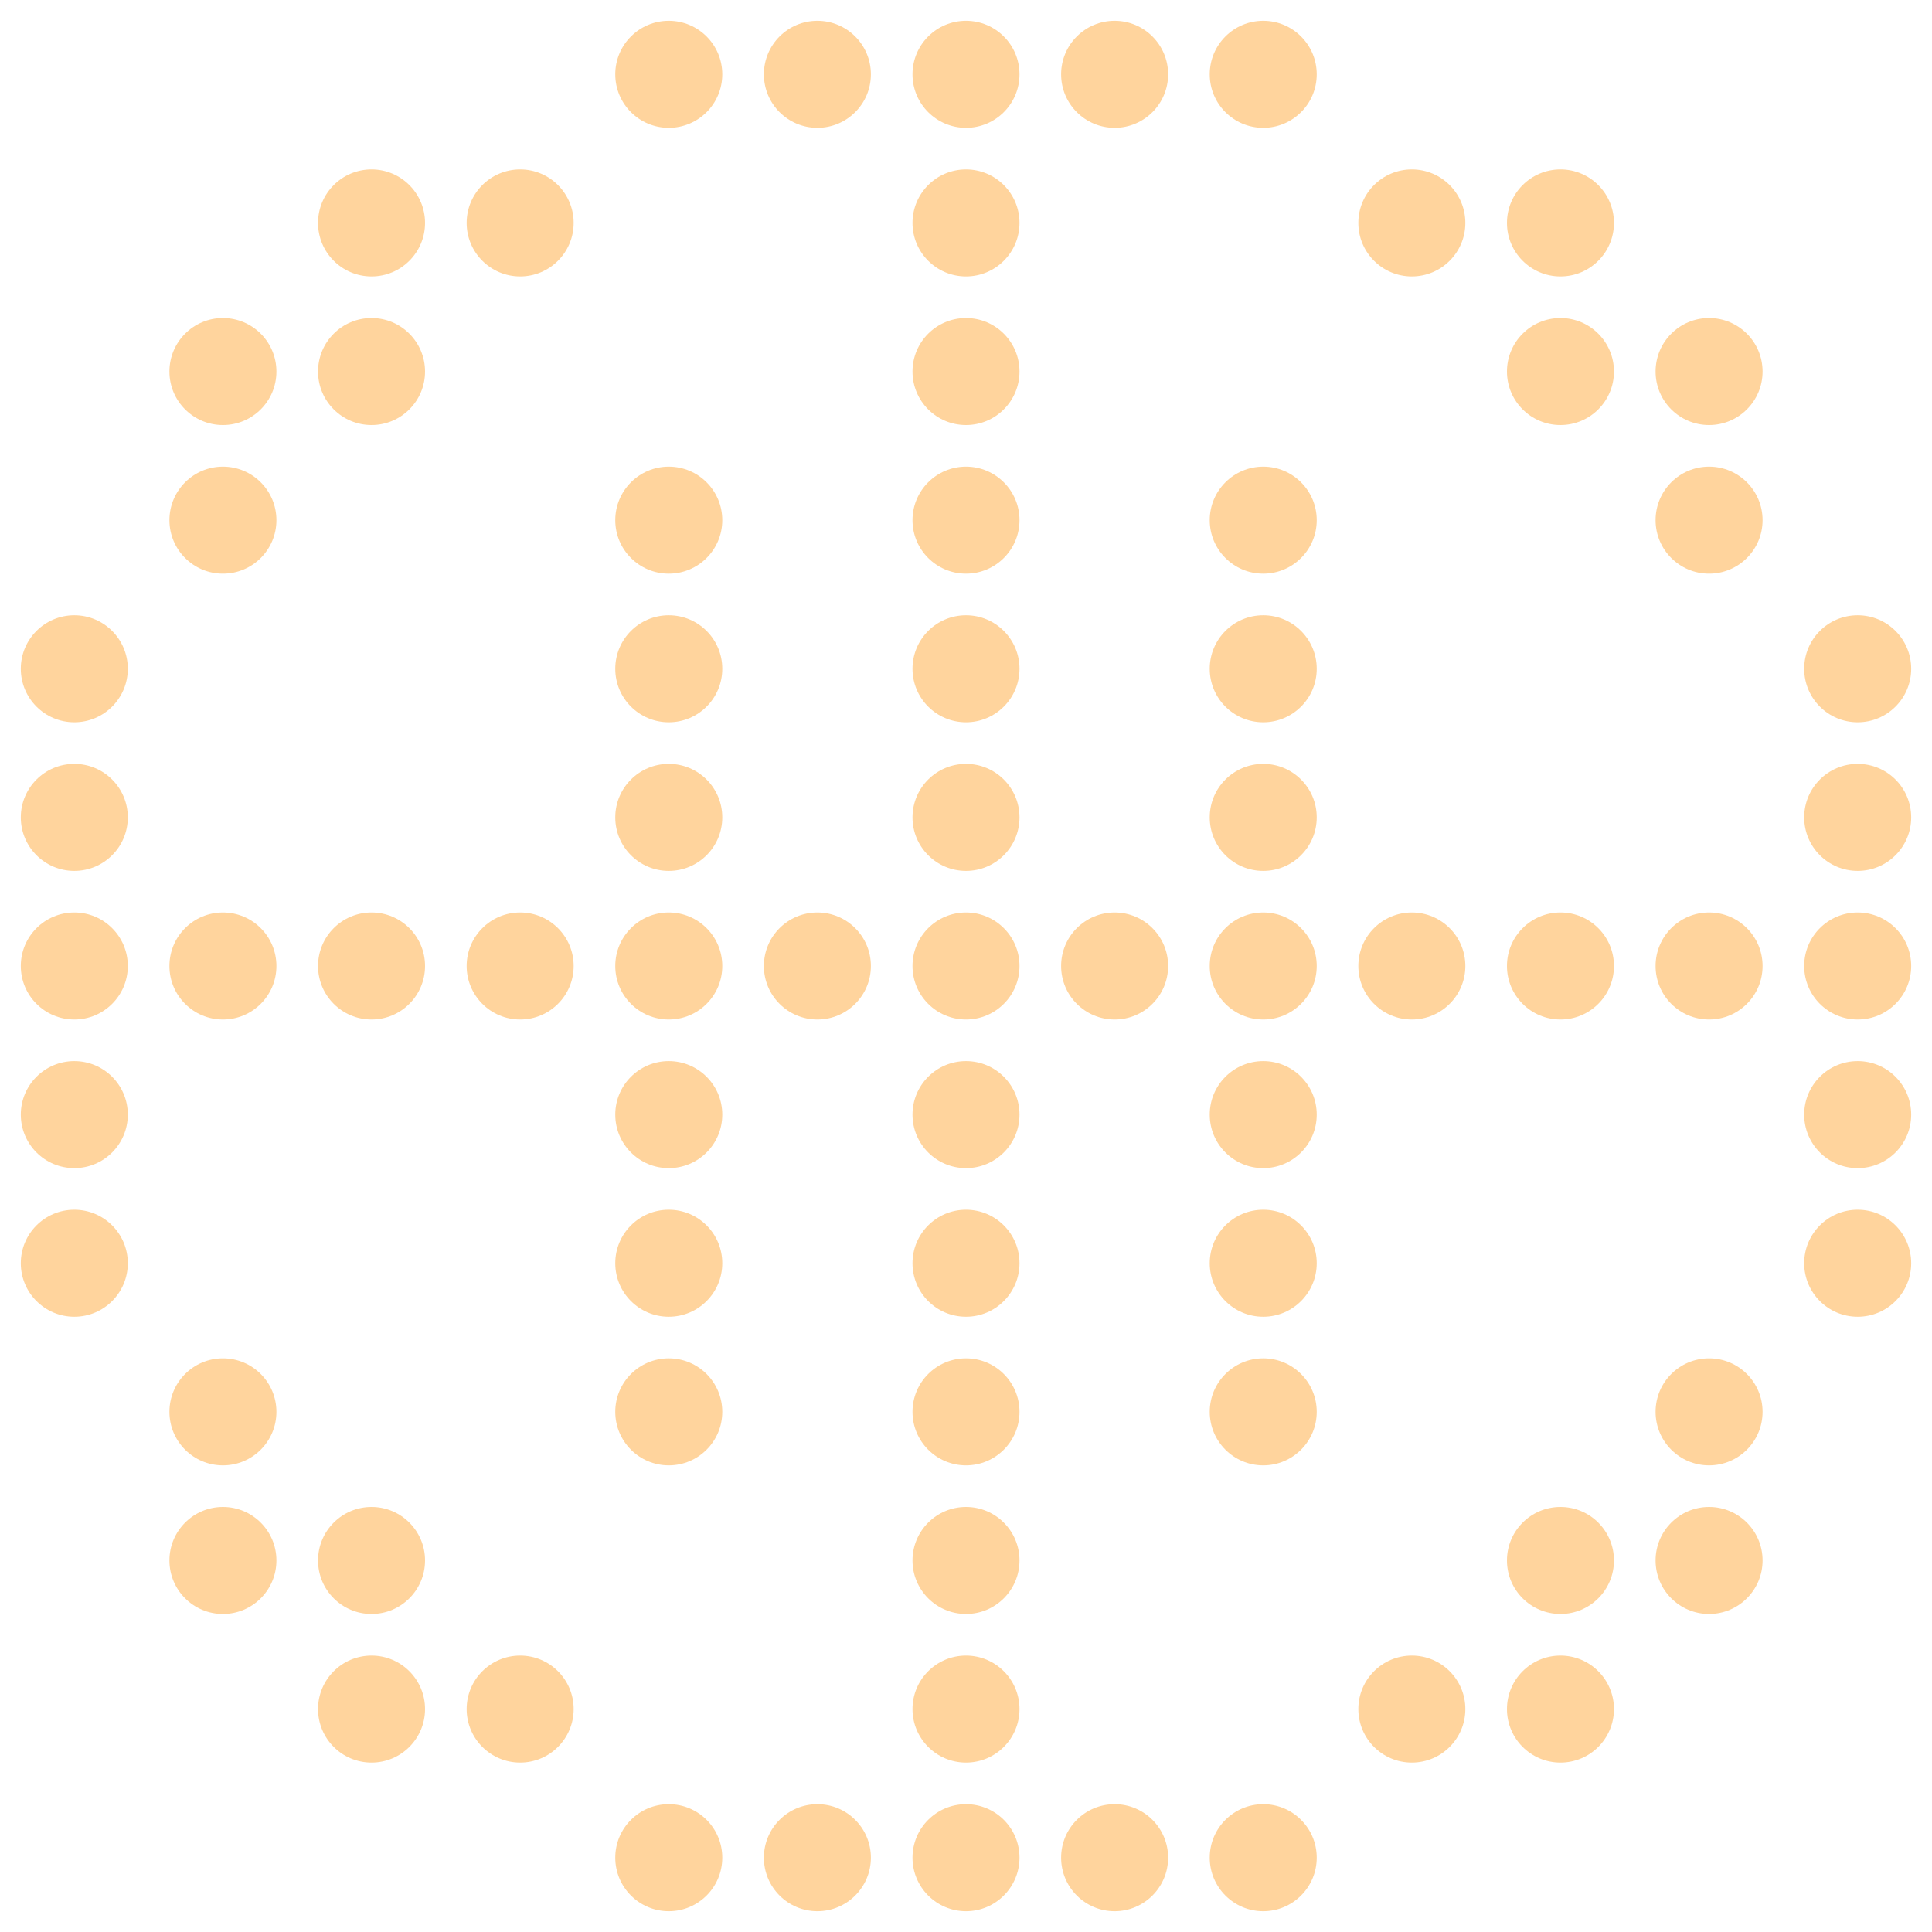
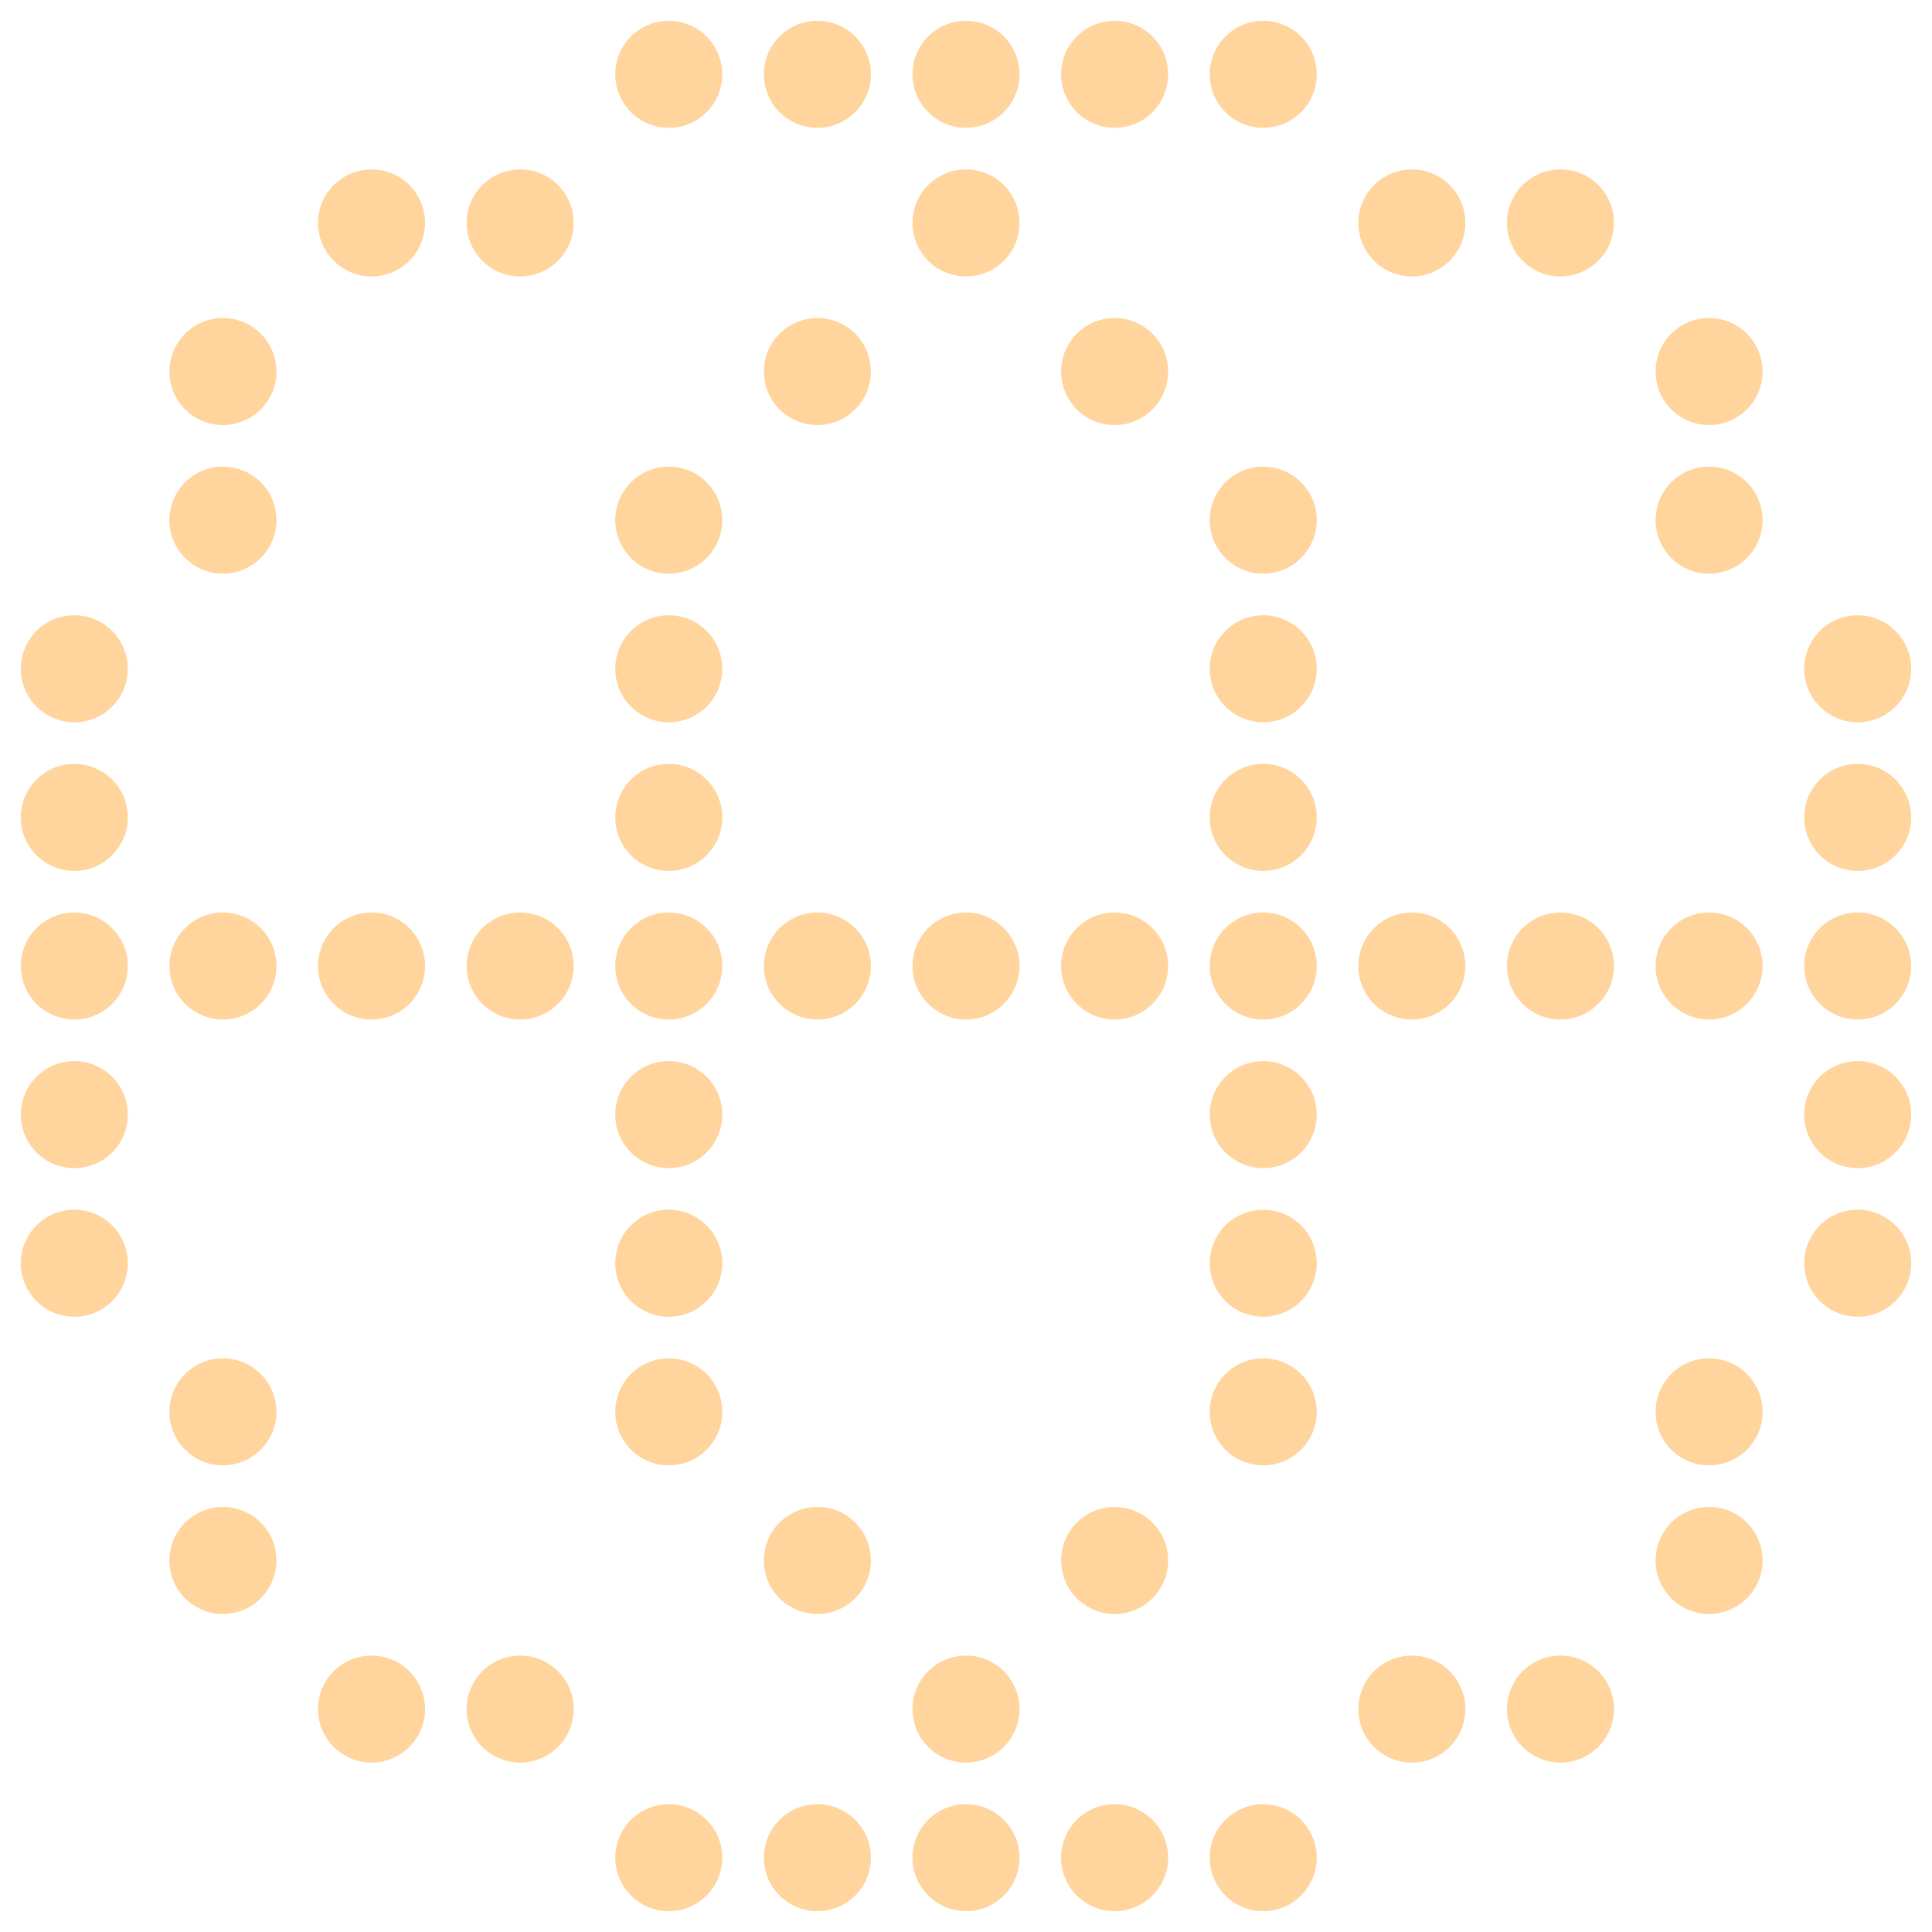
<svg xmlns="http://www.w3.org/2000/svg" viewBox="0 0 13 13" fill="#ffd49d">
  <circle cx="4.5" cy="0.5" r=".36" />
  <circle cx="5.5" cy="0.5" r=".36" />
  <circle cx="6.5" cy="0.5" r=".36" />
  <circle cx="7.5" cy="0.5" r=".36" />
  <circle cx="8.5" cy="0.5" r=".36" />
  <circle cx="2.5" cy="1.5" r=".36" />
  <circle cx="3.5" cy="1.5" r=".36" />
  <circle cx="6.5" cy="1.5" r=".36" />
  <circle cx="9.5" cy="1.5" r=".36" />
  <circle cx="10.5" cy="1.5" r=".36" />
  <circle cx="1.5" cy="2.5" r=".36" />
-   <circle cx="2.5" cy="2.5" r=".36" />
-   <circle cx="6.5" cy="2.5" r=".36" />
-   <circle cx="10.5" cy="2.5" r=".36" />
+   <circle cx="5.5" cy="2.5" r=".36" />
+   <circle cx="7.5" cy="2.5" r=".36" />
  <circle cx="11.5" cy="2.5" r=".36" />
  <circle cx="1.5" cy="3.5" r=".36" />
  <circle cx="4.5" cy="3.5" r=".36" />
-   <circle cx="6.5" cy="3.5" r=".36" />
  <circle cx="8.5" cy="3.5" r=".36" />
  <circle cx="11.5" cy="3.5" r=".36" />
  <circle cx="0.5" cy="4.5" r=".36" />
  <circle cx="4.5" cy="4.5" r=".36" />
-   <circle cx="6.5" cy="4.5" r=".36" />
  <circle cx="8.5" cy="4.5" r=".36" />
  <circle cx="12.5" cy="4.5" r=".36" />
  <circle cx="0.5" cy="5.5" r=".36" />
  <circle cx="4.5" cy="5.5" r=".36" />
-   <circle cx="6.5" cy="5.5" r=".36" />
  <circle cx="8.5" cy="5.5" r=".36" />
  <circle cx="12.5" cy="5.5" r=".36" />
  <circle cx="0.5" cy="6.5" r=".36" />
  <circle cx="1.5" cy="6.5" r=".36" />
  <circle cx="2.5" cy="6.5" r=".36" />
  <circle cx="3.5" cy="6.5" r=".36" />
  <circle cx="4.5" cy="6.5" r=".36" />
  <circle cx="5.5" cy="6.5" r=".36" />
  <circle cx="6.5" cy="6.5" r=".36" />
  <circle cx="7.5" cy="6.5" r=".36" />
  <circle cx="8.5" cy="6.5" r=".36" />
  <circle cx="9.5" cy="6.5" r=".36" />
  <circle cx="10.5" cy="6.5" r=".36" />
  <circle cx="11.5" cy="6.5" r=".36" />
  <circle cx="12.5" cy="6.5" r=".36" />
  <circle cx="0.5" cy="7.5" r=".36" />
  <circle cx="4.5" cy="7.5" r=".36" />
-   <circle cx="6.5" cy="7.5" r=".36" />
  <circle cx="8.5" cy="7.5" r=".36" />
  <circle cx="12.5" cy="7.5" r=".36" />
  <circle cx="0.5" cy="8.5" r=".36" />
  <circle cx="4.5" cy="8.5" r=".36" />
-   <circle cx="6.5" cy="8.5" r=".36" />
  <circle cx="8.5" cy="8.5" r=".36" />
  <circle cx="12.5" cy="8.5" r=".36" />
  <circle cx="1.5" cy="9.5" r=".36" />
  <circle cx="4.5" cy="9.5" r=".36" />
-   <circle cx="6.5" cy="9.5" r=".36" />
  <circle cx="8.5" cy="9.5" r=".36" />
  <circle cx="11.5" cy="9.5" r=".36" />
  <circle cx="1.5" cy="10.5" r=".36" />
-   <circle cx="2.5" cy="10.5" r=".36" />
-   <circle cx="6.5" cy="10.5" r=".36" />
-   <circle cx="10.5" cy="10.5" r=".36" />
+   <circle cx="5.5" cy="10.5" r=".36" />
+   <circle cx="7.5" cy="10.5" r=".36" />
  <circle cx="11.5" cy="10.5" r=".36" />
  <circle cx="2.5" cy="11.5" r=".36" />
  <circle cx="3.5" cy="11.5" r=".36" />
  <circle cx="6.5" cy="11.5" r=".36" />
  <circle cx="9.5" cy="11.5" r=".36" />
  <circle cx="10.5" cy="11.5" r=".36" />
  <circle cx="4.5" cy="12.5" r=".36" />
  <circle cx="5.5" cy="12.5" r=".36" />
  <circle cx="6.5" cy="12.5" r=".36" />
  <circle cx="7.5" cy="12.5" r=".36" />
  <circle cx="8.5" cy="12.5" r=".36" />
</svg>
